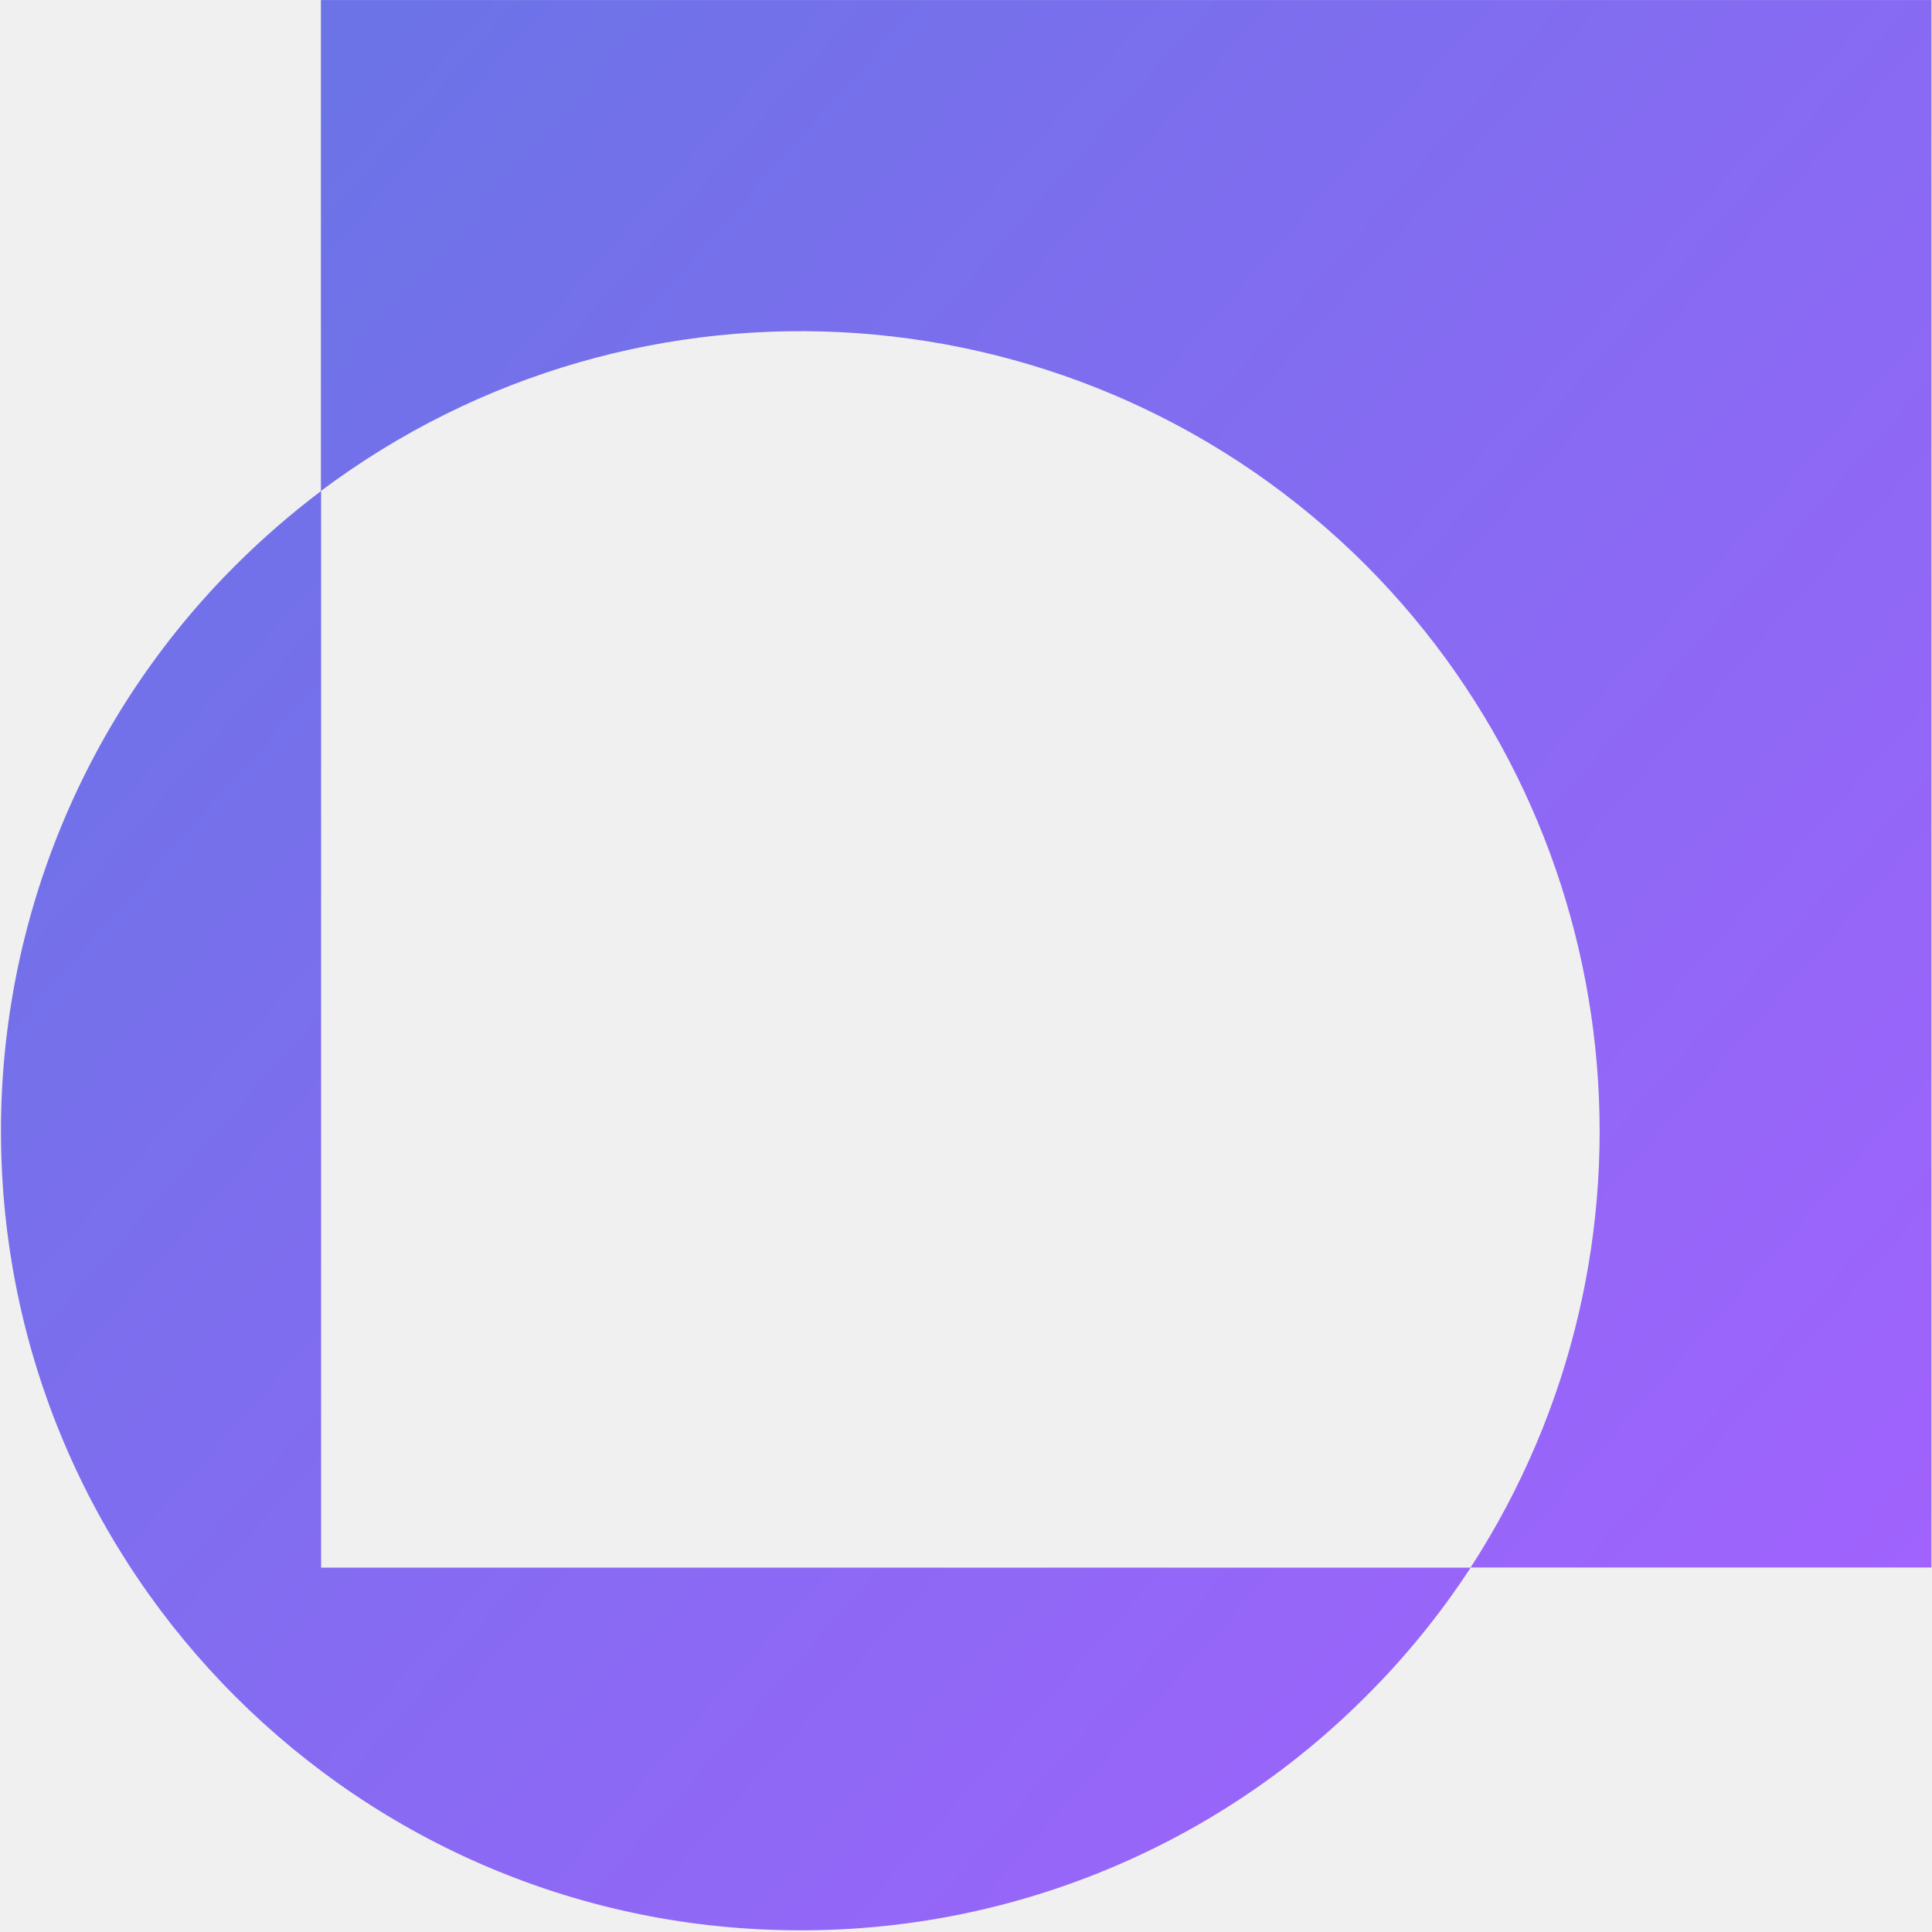
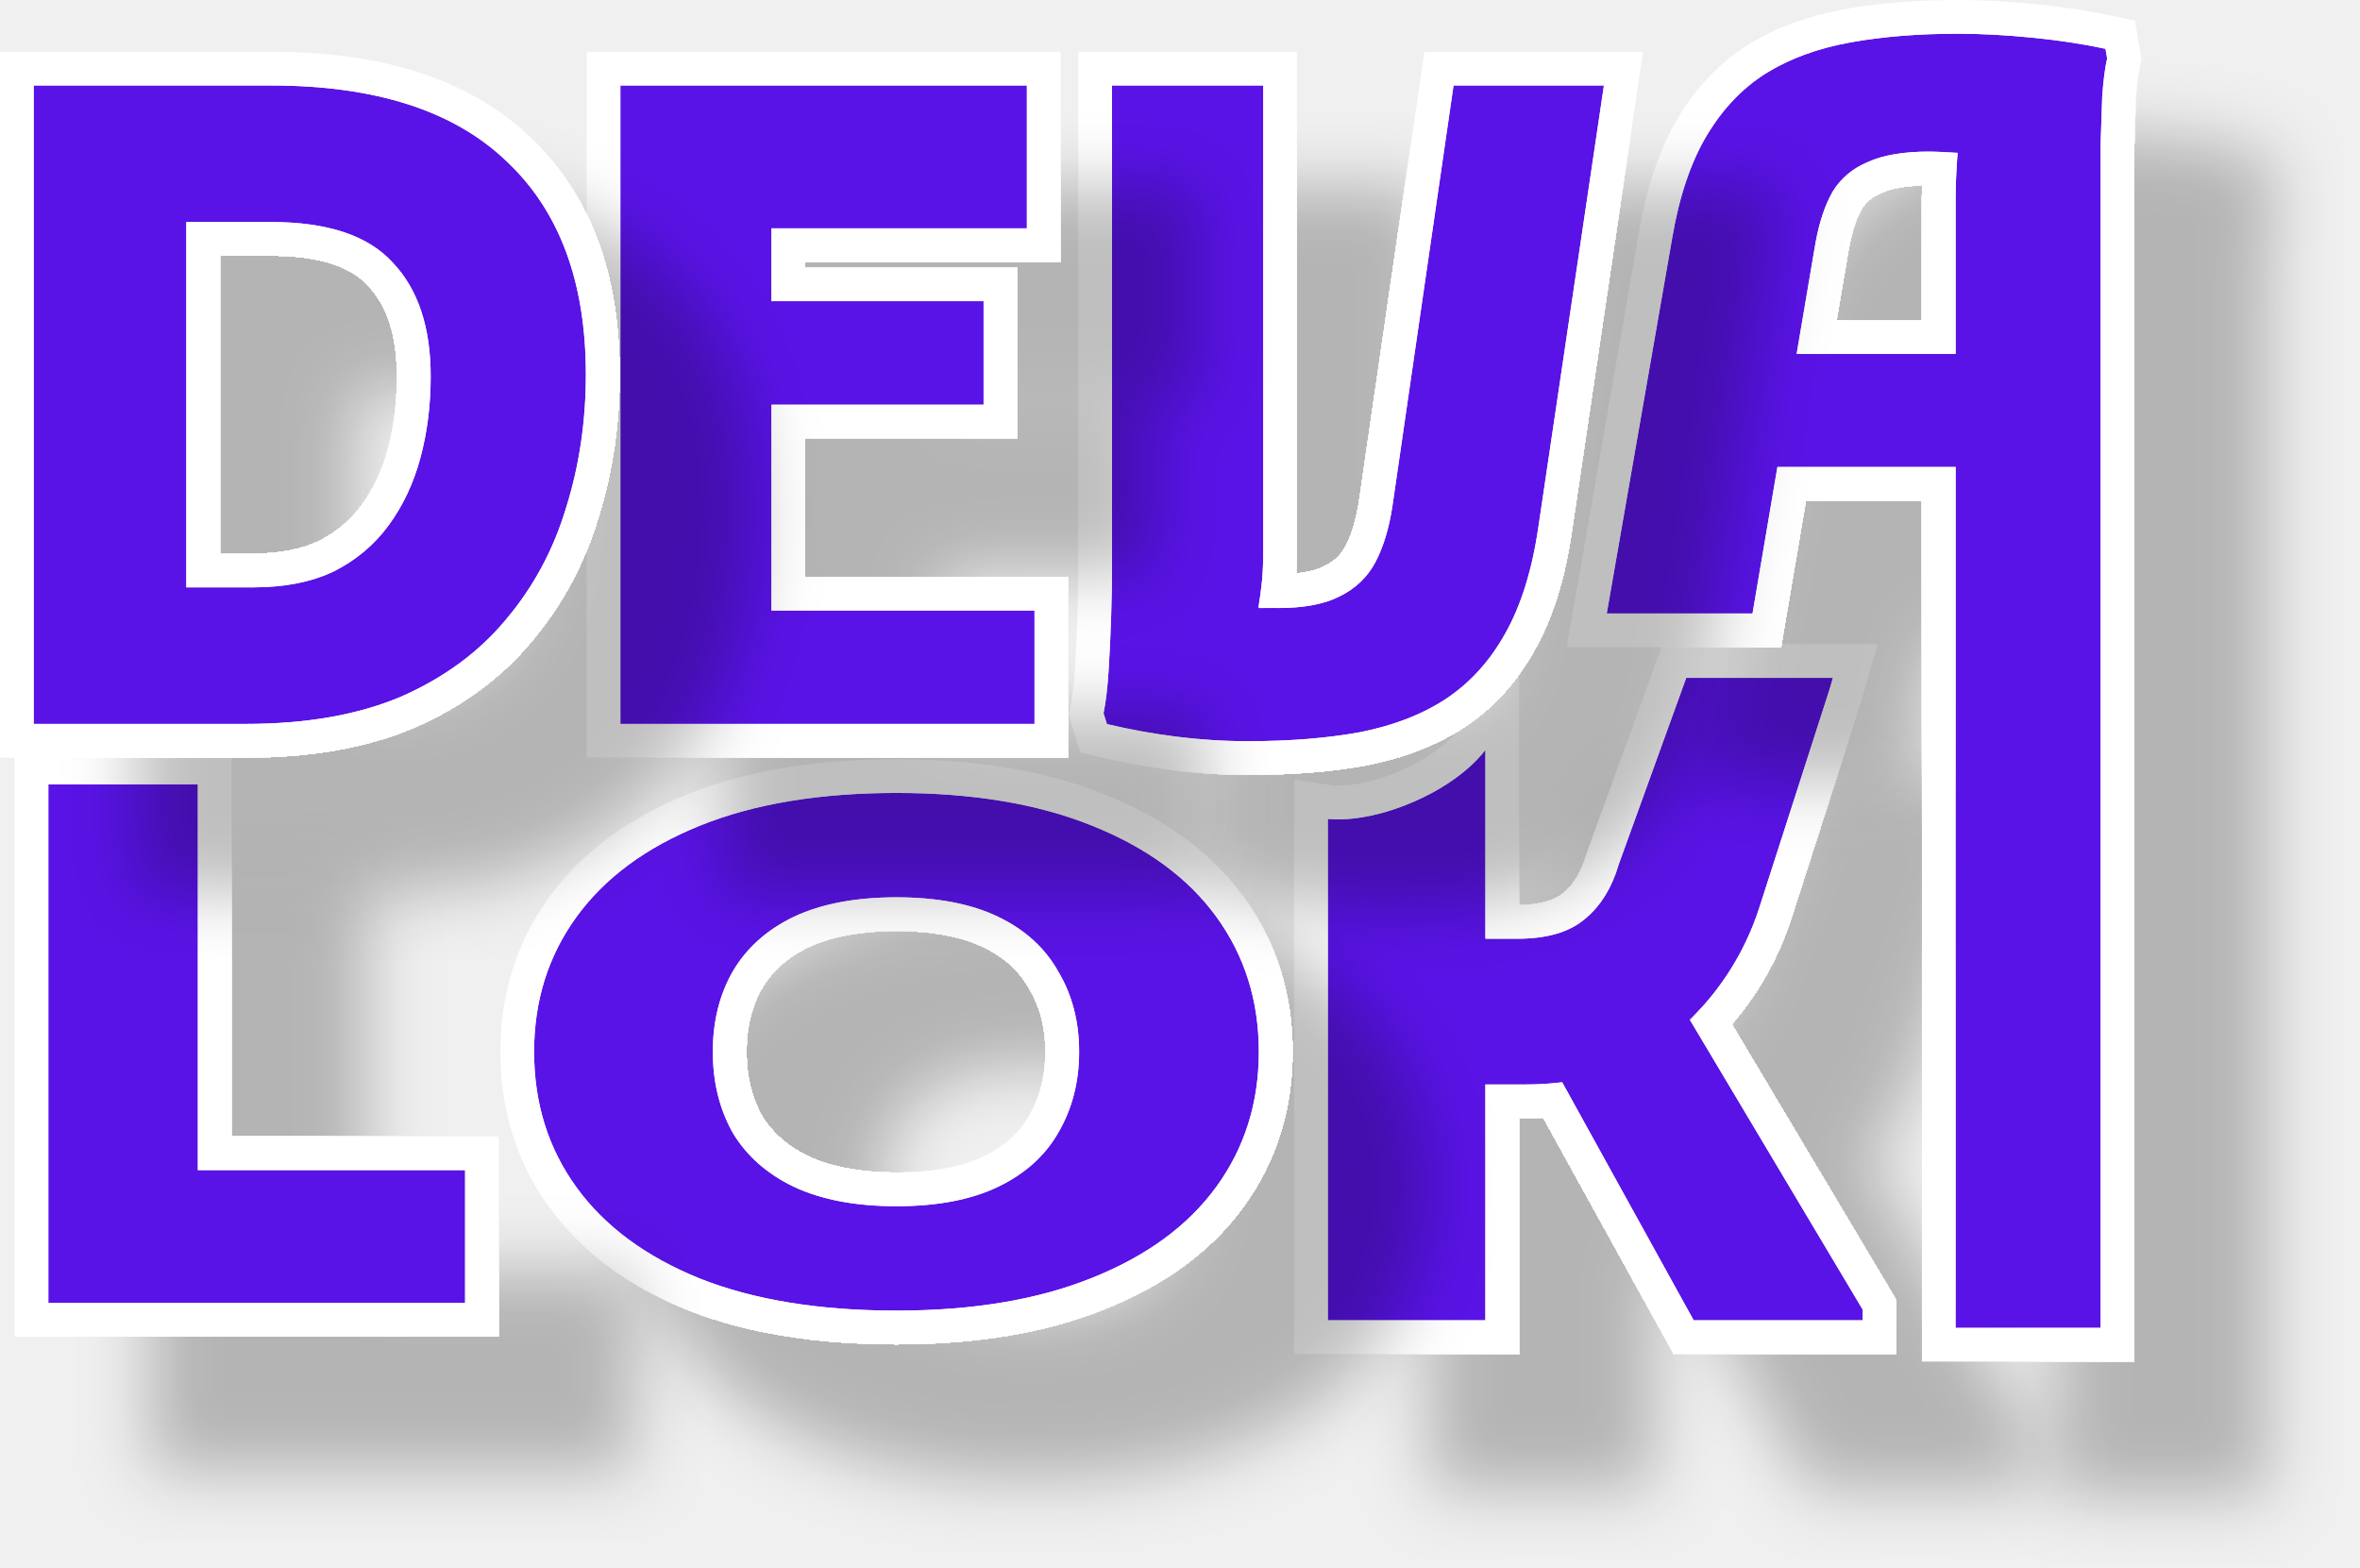
- <svg xmlns="http://www.w3.org/2000/svg" version="1.1" id="Layer_1" viewBox="0 0 1000 1000" style="enable-background:new 0 0 1000 1000;" xml:space="preserve">
-   <style type="text/css">
- 	.st0{fill:url(#Exclusion_1_00000054265771325903344530000012757785384839471524_);}
- </style>
-   <g id="Group_85" transform="translate(-96 -382.776)">
-     <linearGradient id="Exclusion_1_00000029737699455271198090000005099991032595095209_" gradientUnits="userSpaceOnUse" x1="94.737" y1="1385.593" x2="110.629" y2="1371.559" gradientTransform="matrix(64.0144 0 0 -64 -5918.408 89049.469)">
-       <stop offset="0" style="stop-color:#6675E4" />
-       <stop offset="1" style="stop-color:#A561FF" />
-     </linearGradient>
-     <path id="Exclusion_1" style="fill:url(#Exclusion_1_00000029737699455271198090000005099991032595095209_);" d="M510.5,1381.9   C282,1382.1,96.7,1197,96.5,968.5c-0.1-110,43.6-215.5,121.4-293.1c13.9-13.9,28.7-26.7,44.3-38.5v557.3h595   c-15.7,24-33.8,46.3-54.1,66.5C725.6,1338.4,620.3,1382,510.5,1381.9z M1095.8,1194.1H857.2C963.5,1030,941,814,803.1,675.4   c-145.6-145.6-376.2-162-541-38.5V382.8h833.6V1194.1z" />
+ <svg xmlns="http://www.w3.org/2000/svg" width="140" height="93" viewBox="0 0 140 93" fill="none">
+   <g filter="url(#filter0_d_18_10)">
+     <path d="M90.544 64.331H83.786V55.687H90.016C91.741 55.687 93.061 55.308 93.976 54.55C94.926 53.791 95.613 52.692 96.035 51.251L100.031 40.21H108.732L108.532 40.897L104.377 53.81C103.744 55.782 102.776 57.563 101.473 59.156C100.171 60.748 98.605 62.018 96.774 62.966C94.944 63.876 92.867 64.331 90.544 64.331ZM78.77 78.32V48.574C78.77 48.574 80.817 48.891 83.888 47.55C86.959 46.209 88.115 44.48 88.115 44.48L88.115 78.32H78.77ZM99.414 59.099L110.502 77.694V78.32H100.47L91.864 62.738L99.414 59.099Z" fill="#5913E6" />
+     <path d="M89.115 78.32L89.115 65.331H90.544C91.079 65.331 91.602 65.308 92.115 65.262L99.595 78.803L99.88 79.32H100.47H110.502H111.502V78.32V77.694V77.419L111.361 77.182L101.499 60.642C101.757 60.368 102.006 60.084 102.247 59.789C103.629 58.099 104.657 56.206 105.329 54.117C105.329 54.117 105.329 54.116 105.329 54.116L109.484 41.203L109.489 41.19L109.493 41.176L109.692 40.489L110.064 39.21H108.732H100.031H99.33L99.091 39.87L95.095 50.911L95.084 50.94L95.075 50.97C94.697 52.26 94.108 53.165 93.352 53.768L93.345 53.774L93.338 53.78C92.668 54.335 91.61 54.687 90.016 54.687H89.115L89.115 44.48L89.115 41.184L87.287 43.919C87.287 43.919 87.287 43.92 87.286 43.921C87.282 43.926 87.274 43.938 87.261 43.955C87.235 43.989 87.191 44.046 87.126 44.121C86.997 44.272 86.788 44.498 86.488 44.766C85.888 45.301 84.919 46.009 83.488 46.634C82.055 47.26 80.879 47.491 80.079 47.57C79.679 47.609 79.373 47.611 79.175 47.603C79.076 47.6 79.004 47.594 78.961 47.59C78.94 47.588 78.926 47.586 78.92 47.585C78.919 47.585 78.918 47.585 78.918 47.585L77.77 47.407V48.574V78.32V79.32H78.77H88.115H89.115V78.32Z" stroke="white" stroke-width="2" />
  </g>
+   <g filter="url(#filter1_d_18_10)">
+     <path d="M31.684 62.393C31.684 59.366 32.524 56.697 34.203 54.385C35.882 52.074 38.322 50.272 41.524 48.978C44.726 47.685 48.611 47.039 53.18 47.039C57.71 47.039 61.575 47.685 64.777 48.978C68.018 50.272 70.478 52.074 72.157 54.385C73.836 56.697 74.676 59.366 74.676 62.393C74.676 65.419 73.836 68.088 72.157 70.4C70.478 72.711 68.018 74.513 64.777 75.807C61.575 77.1 57.71 77.747 53.18 77.747C48.611 77.747 44.726 77.114 41.524 75.848C38.322 74.555 35.882 72.752 34.203 70.441C32.524 68.13 31.684 65.447 31.684 62.393ZM42.286 62.393C42.286 64.181 42.676 65.777 43.457 67.18C44.277 68.556 45.488 69.629 47.089 70.4C48.729 71.17 50.759 71.555 53.18 71.555C55.601 71.555 57.612 71.17 59.213 70.4C60.814 69.629 62.005 68.556 62.786 67.18C63.606 65.777 64.016 64.181 64.016 62.393C64.016 60.604 63.606 59.022 62.786 57.646C62.005 56.243 60.814 55.156 59.213 54.385C57.612 53.615 55.601 53.23 53.18 53.23C50.759 53.23 48.729 53.615 47.089 54.385C45.488 55.156 44.277 56.243 43.457 57.646C42.676 59.022 42.286 60.604 42.286 62.393Z" fill="#5913E6" />
+     <path d="M41.15 76.775L41.15 76.775L41.157 76.778C44.507 78.102 48.525 78.747 53.18 78.747C57.799 78.747 61.798 78.088 65.15 76.735C68.526 75.387 71.154 73.482 72.966 70.987C74.777 68.495 75.676 65.617 75.676 62.393C75.676 59.168 74.777 56.29 72.966 53.798C71.154 51.303 68.526 49.398 65.15 48.05C61.798 46.697 57.799 46.039 53.18 46.039C48.522 46.039 44.502 46.697 41.15 48.051C37.811 49.4 35.204 51.306 33.394 53.798C31.583 56.29 30.684 59.168 30.684 62.393C30.684 65.643 31.582 68.534 33.394 71.029C35.204 73.521 37.811 75.427 41.15 76.775ZM61.922 66.676L61.922 66.676L61.916 66.687C61.248 67.864 60.22 68.805 58.779 69.499C57.353 70.185 55.502 70.555 53.18 70.555C50.861 70.555 48.988 70.186 47.518 69.497C46.081 68.804 45.032 67.863 44.324 66.681C43.639 65.446 43.286 64.025 43.286 62.393C43.286 60.757 43.641 59.35 44.324 58.145C45.033 56.934 46.084 55.98 47.518 55.288C48.988 54.599 50.861 54.23 53.18 54.23C55.502 54.23 57.353 54.6 58.779 55.286C60.215 55.977 61.242 56.928 61.912 58.132L61.919 58.145L61.927 58.158C62.644 59.361 63.016 60.763 63.016 62.393C63.016 64.022 62.644 65.441 61.922 66.676Z" stroke="white" stroke-width="2" />
+   </g>
+   <g filter="url(#filter2_d_18_10)">
+     <path d="M2.868 77.296L2.868 46.527H11.736V69.414H27.59V77.296H2.868Z" fill="#5913E6" />
+     <path d="M1.868 77.296V78.296H2.868H27.59H28.59V77.296V69.414V68.414H27.59H12.736V46.527V45.527H11.736H2.868H1.868V46.527V77.296Z" stroke="white" stroke-width="2" />
+   </g>
+   <g filter="url(#filter3_d_18_10)">
+     <path d="M95.316 36.393L99.202 14.094C99.623 11.638 100.303 9.622 101.243 8.047C102.182 6.472 103.348 5.244 104.741 4.362C106.166 3.48 107.834 2.866 109.745 2.52C111.656 2.173 113.793 2 116.158 2C117.518 2 118.992 2.079 120.579 2.236C122.166 2.394 123.607 2.614 124.903 2.898L125 3.465C124.87 4.031 124.773 4.787 124.708 5.732C124.676 6.677 124.644 7.638 124.611 8.614C124.611 9.59 124.611 10.393 124.611 11.023V78.77H116.012V11.874C116.012 10.96 116.044 10.126 116.109 9.37C116.206 8.583 116.32 7.874 116.449 7.244L117.567 9.275C117.21 9.181 116.725 9.118 116.109 9.086C115.526 9.023 114.976 8.992 114.457 8.992C112.935 8.992 111.721 9.197 110.814 9.606C109.907 9.984 109.21 10.567 108.725 11.354C108.271 12.142 107.931 13.149 107.704 14.378L103.963 36.393H95.316ZM101.534 27.7V20.992H119.996V27.7H101.534Z" fill="#5913E6" />
+     <path d="M94.33 36.221L94.126 37.393H95.316H103.963H104.808L104.949 36.56L106.285 28.7H115.012V78.77V79.77H116.012H124.611H125.611V78.77V11.023V11.02V11.016V11.012V11.009V11.005V11.001V10.998V10.994V10.99V10.986V10.983V10.979V10.975V10.971V10.968V10.964V10.96V10.956V10.953V10.949V10.945V10.941V10.938V10.934V10.93V10.926V10.922V10.918V10.915V10.911V10.907V10.903V10.899V10.896V10.892V10.888V10.884V10.88V10.877V10.873V10.869V10.865V10.861V10.857V10.853V10.85V10.846V10.842V10.838V10.834V10.83V10.826V10.822V10.818V10.814V10.81V10.807V10.803V10.799V10.795V10.791V10.787V10.783V10.779V10.775V10.771V10.767V10.763V10.759V10.755V10.751V10.747V10.743V10.739V10.736V10.732V10.727V10.723V10.72V10.716V10.711V10.707V10.703V10.699V10.695V10.691V10.687V10.683V10.679V10.675V10.671V10.667V10.663V10.659V10.655V10.651V10.647V10.643V10.639V10.634V10.63V10.626V10.622V10.618V10.614V10.61V10.606V10.602V10.598V10.594V10.589V10.585V10.581V10.577V10.573V10.569V10.565V10.56V10.556V10.552V10.548V10.544V10.54V10.535V10.531V10.527V10.523V10.518V10.514V10.51V10.506V10.502V10.498V10.493V10.489V10.485V10.481V10.476V10.472V10.468V10.464V10.459V10.455V10.451V10.447V10.442V10.438V10.434V10.43V10.425V10.421V10.417V10.412V10.408V10.404V10.399V10.395V10.391V10.386V10.382V10.378V10.373V10.369V10.365V10.361V10.356V10.352V10.347V10.343V10.339V10.334V10.33V10.326V10.321V10.317V10.312V10.308V10.304V10.299V10.295V10.29V10.286V10.282V10.277V10.273V10.268V10.264V10.259V10.255V10.251V10.246V10.242V10.237V10.233V10.228V10.224V10.219V10.215V10.21V10.206V10.201V10.197V10.193V10.188V10.184V10.179V10.175V10.17V10.165V10.161V10.156V10.152V10.147V10.143V10.138V10.134V10.129V10.125V10.12V10.116V10.111V10.106V10.102V10.097V10.093V10.088V10.084V10.079V10.074V10.07V10.065V10.06V10.056V10.051V10.047V10.042V10.037V10.033V10.028V10.023V10.019V10.014V10.009V10.005V10V9.996V9.991V9.986V9.982V9.977V9.972V9.967V9.963V9.958V9.953V9.949V9.944V9.939V9.935V9.93V9.925V9.92V9.916V9.911V9.906V9.901V9.897V9.892V9.887V9.882V9.878V9.873V9.868V9.863V9.859V9.854V9.849V9.844V9.839V9.835V9.83V9.825V9.82V9.815V9.811V9.806V9.801V9.796V9.791V9.786V9.782V9.777V9.772V9.767V9.762V9.757V9.752V9.748V9.743V9.738V9.733V9.728V9.723V9.718V9.713V9.708V9.704V9.699V9.694V9.689V9.684V9.679V9.674V9.669V9.664V9.659V9.654V9.649V9.644V9.639V9.634V9.629V9.624V9.619V9.615V9.61V9.605V9.6V9.595V9.59V9.585V9.58V9.575V9.57V9.565V9.559V9.554V9.549V9.544V9.539V9.534V9.529V9.524V9.519V9.514V9.509V9.504V9.499V9.494V9.489V9.484V9.479V9.474V9.468V9.463V9.458V9.453V9.448V9.443V9.438V9.433V9.428V9.422V9.417V9.412V9.407V9.402V9.397V9.392V9.386V9.381V9.376V9.371V9.366V9.361V9.355V9.35V9.345V9.34V9.335V9.329V9.324V9.319V9.314V9.309V9.303V9.298V9.293V9.288V9.282V9.277V9.272V9.267V9.261V9.256V9.251V9.246V9.24V9.235V9.23V9.225V9.219V9.214V9.209V9.203V9.198V9.193V9.188V9.182V9.177V9.172V9.166V9.161V9.156V9.15V9.145V9.14V9.134V9.129V9.124V9.118V9.113V9.107V9.102V9.097V9.091V9.086V9.081V9.075V9.07V9.064V9.059V9.054V9.048V9.043V9.037V9.032V9.027V9.021V9.016V9.01V9.005V8.999V8.994V8.988V8.983V8.978V8.972V8.967V8.961V8.956V8.95V8.945V8.939V8.934V8.928V8.923V8.917V8.912V8.906V8.901V8.895V8.89V8.884V8.879V8.873V8.867V8.862V8.856V8.851V8.845V8.84V8.834V8.829V8.823V8.817V8.812V8.806V8.801V8.795V8.789V8.784V8.778V8.773V8.767V8.761V8.756V8.75V8.745V8.739V8.733V8.728V8.722V8.716V8.711V8.705V8.699V8.694V8.688V8.682V8.677V8.671V8.665V8.66V8.654V8.648V8.643V8.637V8.631V8.631C125.643 7.666 125.675 6.717 125.707 5.784C125.77 4.871 125.863 4.179 125.975 3.687L126.019 3.493L125.986 3.296L125.888 2.729L125.775 2.065L125.117 1.921C123.776 1.628 122.296 1.402 120.678 1.241C119.063 1.081 117.556 1 116.158 1C113.746 1 111.547 1.177 109.566 1.536C107.552 1.901 105.762 2.554 104.215 3.512L104.214 3.512L104.206 3.517C102.666 4.492 101.394 5.841 100.384 7.535C99.364 9.245 98.652 11.387 98.217 13.924C98.217 13.924 98.217 13.925 98.217 13.925L94.33 36.221ZM115.012 11.874V19.992H107.765L108.689 14.552C108.901 13.408 109.208 12.524 109.583 11.867C109.952 11.275 110.477 10.83 111.198 10.529L111.212 10.524L111.225 10.518C111.953 10.189 113.009 9.992 114.457 9.992C114.653 9.992 114.854 9.997 115.062 10.007C115.028 10.593 115.012 11.215 115.012 11.874Z" stroke="white" stroke-width="2" />
+   </g>
+   <g filter="url(#filter4_d_18_10)">
+     <path d="M65.463 42.314C65.598 41.673 65.698 40.82 65.766 39.752C65.833 38.685 65.883 37.6 65.917 36.498C65.95 35.395 65.967 34.488 65.967 33.777V5.071H74.938V32.816C74.938 33.883 74.854 34.861 74.686 35.751C74.552 36.605 74.434 37.263 74.333 37.725L73.325 35.804C73.661 35.875 74.031 35.946 74.434 36.017C74.871 36.053 75.325 36.071 75.795 36.071C77.34 36.071 78.567 35.84 79.474 35.377C80.415 34.915 81.12 34.239 81.591 33.35C82.061 32.46 82.397 31.358 82.599 30.042L86.227 5.071H95.148L91.267 31.215C90.897 33.777 90.242 35.893 89.302 37.565C88.394 39.201 87.218 40.499 85.774 41.46C84.362 42.385 82.666 43.043 80.683 43.434C78.735 43.79 76.517 43.968 74.031 43.968C72.62 43.968 71.209 43.879 69.797 43.701C68.386 43.523 67.009 43.274 65.665 42.954L65.463 42.314Z" fill="#5913E6" />
+     <path d="M64.485 42.108L64.431 42.364L64.509 42.614L64.711 43.254L64.881 43.795L65.433 43.927C66.813 44.255 68.227 44.511 69.672 44.693C71.125 44.876 72.578 44.968 74.031 44.968C76.563 44.968 78.842 44.787 80.863 44.418L80.87 44.416L80.877 44.415C82.961 44.004 84.784 43.304 86.322 42.296L86.327 42.293C87.915 41.237 89.196 39.816 90.174 38.053C91.192 36.244 91.875 34.001 92.257 31.36C92.257 31.36 92.257 31.359 92.257 31.358L96.137 5.218L96.307 4.071H95.148H86.227H85.362L85.238 4.927L81.609 29.894C81.42 31.131 81.111 32.119 80.707 32.882C80.339 33.577 79.793 34.106 79.033 34.48L79.026 34.483L79.02 34.486C78.309 34.849 77.262 35.07 75.804 35.071C75.894 34.359 75.938 33.607 75.938 32.816V5.071V4.071H74.938H65.967H64.967V5.071V33.777C64.967 34.474 64.951 35.37 64.917 36.467C64.884 37.559 64.834 38.634 64.768 39.69C64.702 40.735 64.605 41.535 64.485 42.108Z" stroke="white" stroke-width="2" />
+   </g>
+   <g filter="url(#filter5_d_18_10)">
+     <path d="M36.802 42.944V5.071H45.763V42.944H36.802ZM41.635 42.944V36.217H61.369V42.944H41.635ZM41.635 24.007V17.866H58.348V24.007H41.635ZM41.635 13.545V5.071H60.916V13.545H41.635Z" fill="#5913E6" />
+     <path d="M35.802 42.944V43.944H36.802H40.635H41.635H45.763H46.763H61.369H62.369V42.944V36.217V35.217H61.369H46.763V25.007H58.348H59.348V24.007V17.866V16.866H58.348H46.763V14.545H60.916H61.916V13.545V5.071V4.071H60.916H46.763H45.763H41.635H40.635H36.802H35.802V5.071V42.944Z" stroke="white" stroke-width="2" />
+   </g>
+   <g filter="url(#filter6_d_18_10)">
+     <path d="M6.883 42.944V34.843H15.021C16.886 34.843 18.479 34.528 19.802 33.897C21.124 33.23 22.209 32.319 23.057 31.161C23.905 30.004 24.532 28.671 24.939 27.163C25.346 25.656 25.549 24.043 25.549 22.324C25.549 19.413 24.803 17.169 23.311 15.591C21.853 13.978 19.446 13.171 16.089 13.171H6.883V5.071H16.089C22.26 5.071 26.905 6.561 30.025 9.542C33.178 12.488 34.755 16.713 34.755 22.219C34.755 24.989 34.365 27.619 33.585 30.109C32.839 32.599 31.653 34.808 30.025 36.737C28.431 38.666 26.363 40.191 23.82 41.313C21.277 42.401 18.191 42.944 14.563 42.944H6.883ZM2 42.944V5.071H11.053V42.944H2Z" fill="#5913E6" />
+     <path d="M15.021 33.843H12.053V14.171H16.089C19.316 14.171 21.384 14.95 22.569 16.262L22.577 16.27L22.585 16.278C23.848 17.615 24.549 19.58 24.549 22.324C24.549 23.963 24.355 25.488 23.973 26.903C23.596 28.302 23.019 29.521 22.25 30.57C21.501 31.593 20.543 32.402 19.361 32.999C18.207 33.548 16.771 33.843 15.021 33.843ZM5.883 4.071H2H1V5.071V42.944V43.944H2H5.883H6.883H11.053H12.053H14.563C18.286 43.944 21.513 43.387 24.213 42.233L24.213 42.233L24.224 42.228C26.891 41.051 29.09 39.438 30.793 37.378C32.508 35.344 33.758 33.015 34.541 30.402C35.352 27.812 35.755 25.082 35.755 22.219C35.755 16.52 34.117 11.999 30.712 8.815C27.339 5.595 22.404 4.071 16.089 4.071H12.053H11.053H6.883H5.883Z" stroke="white" stroke-width="2" />
+   </g>
+   <defs>
+     <filter id="filter0_d_18_10" x="76.77" y="37.889" width="47.732" height="54.431" filterUnits="userSpaceOnUse" color-interpolation-filters="sRGB">
+       <feFlood flood-opacity="0" result="BackgroundImageFix" />
+       <feColorMatrix in="SourceAlpha" type="matrix" values="0 0 0 0 0 0 0 0 0 0 0 0 0 0 0 0 0 0 127 0" result="hardAlpha" />
+       <feOffset dx="8" dy="8" />
+       <feGaussianBlur stdDeviation="2" />
+       <feComposite in2="hardAlpha" operator="out" />
+       <feColorMatrix type="matrix" values="0 0 0 0 0 0 0 0 0 0 0 0 0 0 0 0 0 0 0.25 0" />
+       <feBlend mode="normal" in2="BackgroundImageFix" result="effect1_dropShadow_18_10" />
+       <feBlend mode="normal" in="SourceGraphic" in2="effect1_dropShadow_18_10" result="shape" />
+     </filter>
+     <filter id="filter1_d_18_10" x="29.684" y="45.039" width="58.991" height="46.708" filterUnits="userSpaceOnUse" color-interpolation-filters="sRGB">
+       <feFlood flood-opacity="0" result="BackgroundImageFix" />
+       <feColorMatrix in="SourceAlpha" type="matrix" values="0 0 0 0 0 0 0 0 0 0 0 0 0 0 0 0 0 0 127 0" result="hardAlpha" />
+       <feOffset dx="8" dy="8" />
+       <feGaussianBlur stdDeviation="2" />
+       <feComposite in2="hardAlpha" operator="out" />
+       <feColorMatrix type="matrix" values="0 0 0 0 0 0 0 0 0 0 0 0 0 0 0 0 0 0 0.25 0" />
+       <feBlend mode="normal" in2="BackgroundImageFix" result="effect1_dropShadow_18_10" />
+       <feBlend mode="normal" in="SourceGraphic" in2="effect1_dropShadow_18_10" result="shape" />
+     </filter>
+     <filter id="filter2_d_18_10" x="0.868" y="44.527" width="40.722" height="46.77" filterUnits="userSpaceOnUse" color-interpolation-filters="sRGB">
+       <feFlood flood-opacity="0" result="BackgroundImageFix" />
+       <feColorMatrix in="SourceAlpha" type="matrix" values="0 0 0 0 0 0 0 0 0 0 0 0 0 0 0 0 0 0 127 0" result="hardAlpha" />
+       <feOffset dx="8" dy="8" />
+       <feGaussianBlur stdDeviation="2" />
+       <feComposite in2="hardAlpha" operator="out" />
+       <feColorMatrix type="matrix" values="0 0 0 0 0 0 0 0 0 0 0 0 0 0 0 0 0 0 0.25 0" />
+       <feBlend mode="normal" in2="BackgroundImageFix" result="effect1_dropShadow_18_10" />
+       <feBlend mode="normal" in="SourceGraphic" in2="effect1_dropShadow_18_10" result="shape" />
+     </filter>
+     <filter id="filter3_d_18_10" x="92.937" y="0" width="46.102" height="92.77" filterUnits="userSpaceOnUse" color-interpolation-filters="sRGB">
+       <feFlood flood-opacity="0" result="BackgroundImageFix" />
+       <feColorMatrix in="SourceAlpha" type="matrix" values="0 0 0 0 0 0 0 0 0 0 0 0 0 0 0 0 0 0 127 0" result="hardAlpha" />
+       <feOffset dx="8" dy="8" />
+       <feGaussianBlur stdDeviation="2" />
+       <feComposite in2="hardAlpha" operator="out" />
+       <feColorMatrix type="matrix" values="0 0 0 0 0 0 0 0 0 0 0 0 0 0 0 0 0 0 0.25 0" />
+       <feBlend mode="normal" in2="BackgroundImageFix" result="effect1_dropShadow_18_10" />
+       <feBlend mode="normal" in="SourceGraphic" in2="effect1_dropShadow_18_10" result="shape" />
+     </filter>
+     <filter id="filter4_d_18_10" x="63.398" y="3.071" width="46.068" height="54.897" filterUnits="userSpaceOnUse" color-interpolation-filters="sRGB">
+       <feFlood flood-opacity="0" result="BackgroundImageFix" />
+       <feColorMatrix in="SourceAlpha" type="matrix" values="0 0 0 0 0 0 0 0 0 0 0 0 0 0 0 0 0 0 127 0" result="hardAlpha" />
+       <feOffset dx="8" dy="8" />
+       <feGaussianBlur stdDeviation="2" />
+       <feComposite in2="hardAlpha" operator="out" />
+       <feColorMatrix type="matrix" values="0 0 0 0 0 0 0 0 0 0 0 0 0 0 0 0 0 0 0.25 0" />
+       <feBlend mode="normal" in2="BackgroundImageFix" result="effect1_dropShadow_18_10" />
+       <feBlend mode="normal" in="SourceGraphic" in2="effect1_dropShadow_18_10" result="shape" />
+     </filter>
+     <filter id="filter5_d_18_10" x="34.802" y="3.071" width="40.566" height="53.873" filterUnits="userSpaceOnUse" color-interpolation-filters="sRGB">
+       <feFlood flood-opacity="0" result="BackgroundImageFix" />
+       <feColorMatrix in="SourceAlpha" type="matrix" values="0 0 0 0 0 0 0 0 0 0 0 0 0 0 0 0 0 0 127 0" result="hardAlpha" />
+       <feOffset dx="8" dy="8" />
+       <feGaussianBlur stdDeviation="2" />
+       <feComposite in2="hardAlpha" operator="out" />
+       <feColorMatrix type="matrix" values="0 0 0 0 0 0 0 0 0 0 0 0 0 0 0 0 0 0 0.25 0" />
+       <feBlend mode="normal" in2="BackgroundImageFix" result="effect1_dropShadow_18_10" />
+       <feBlend mode="normal" in="SourceGraphic" in2="effect1_dropShadow_18_10" result="shape" />
+     </filter>
+     <filter id="filter6_d_18_10" x="0" y="3.071" width="48.755" height="53.873" filterUnits="userSpaceOnUse" color-interpolation-filters="sRGB">
+       <feFlood flood-opacity="0" result="BackgroundImageFix" />
+       <feColorMatrix in="SourceAlpha" type="matrix" values="0 0 0 0 0 0 0 0 0 0 0 0 0 0 0 0 0 0 127 0" result="hardAlpha" />
+       <feOffset dx="8" dy="8" />
+       <feGaussianBlur stdDeviation="2" />
+       <feComposite in2="hardAlpha" operator="out" />
+       <feColorMatrix type="matrix" values="0 0 0 0 0 0 0 0 0 0 0 0 0 0 0 0 0 0 0.25 0" />
+       <feBlend mode="normal" in2="BackgroundImageFix" result="effect1_dropShadow_18_10" />
+       <feBlend mode="normal" in="SourceGraphic" in2="effect1_dropShadow_18_10" result="shape" />
+     </filter>
+   </defs>
</svg>
